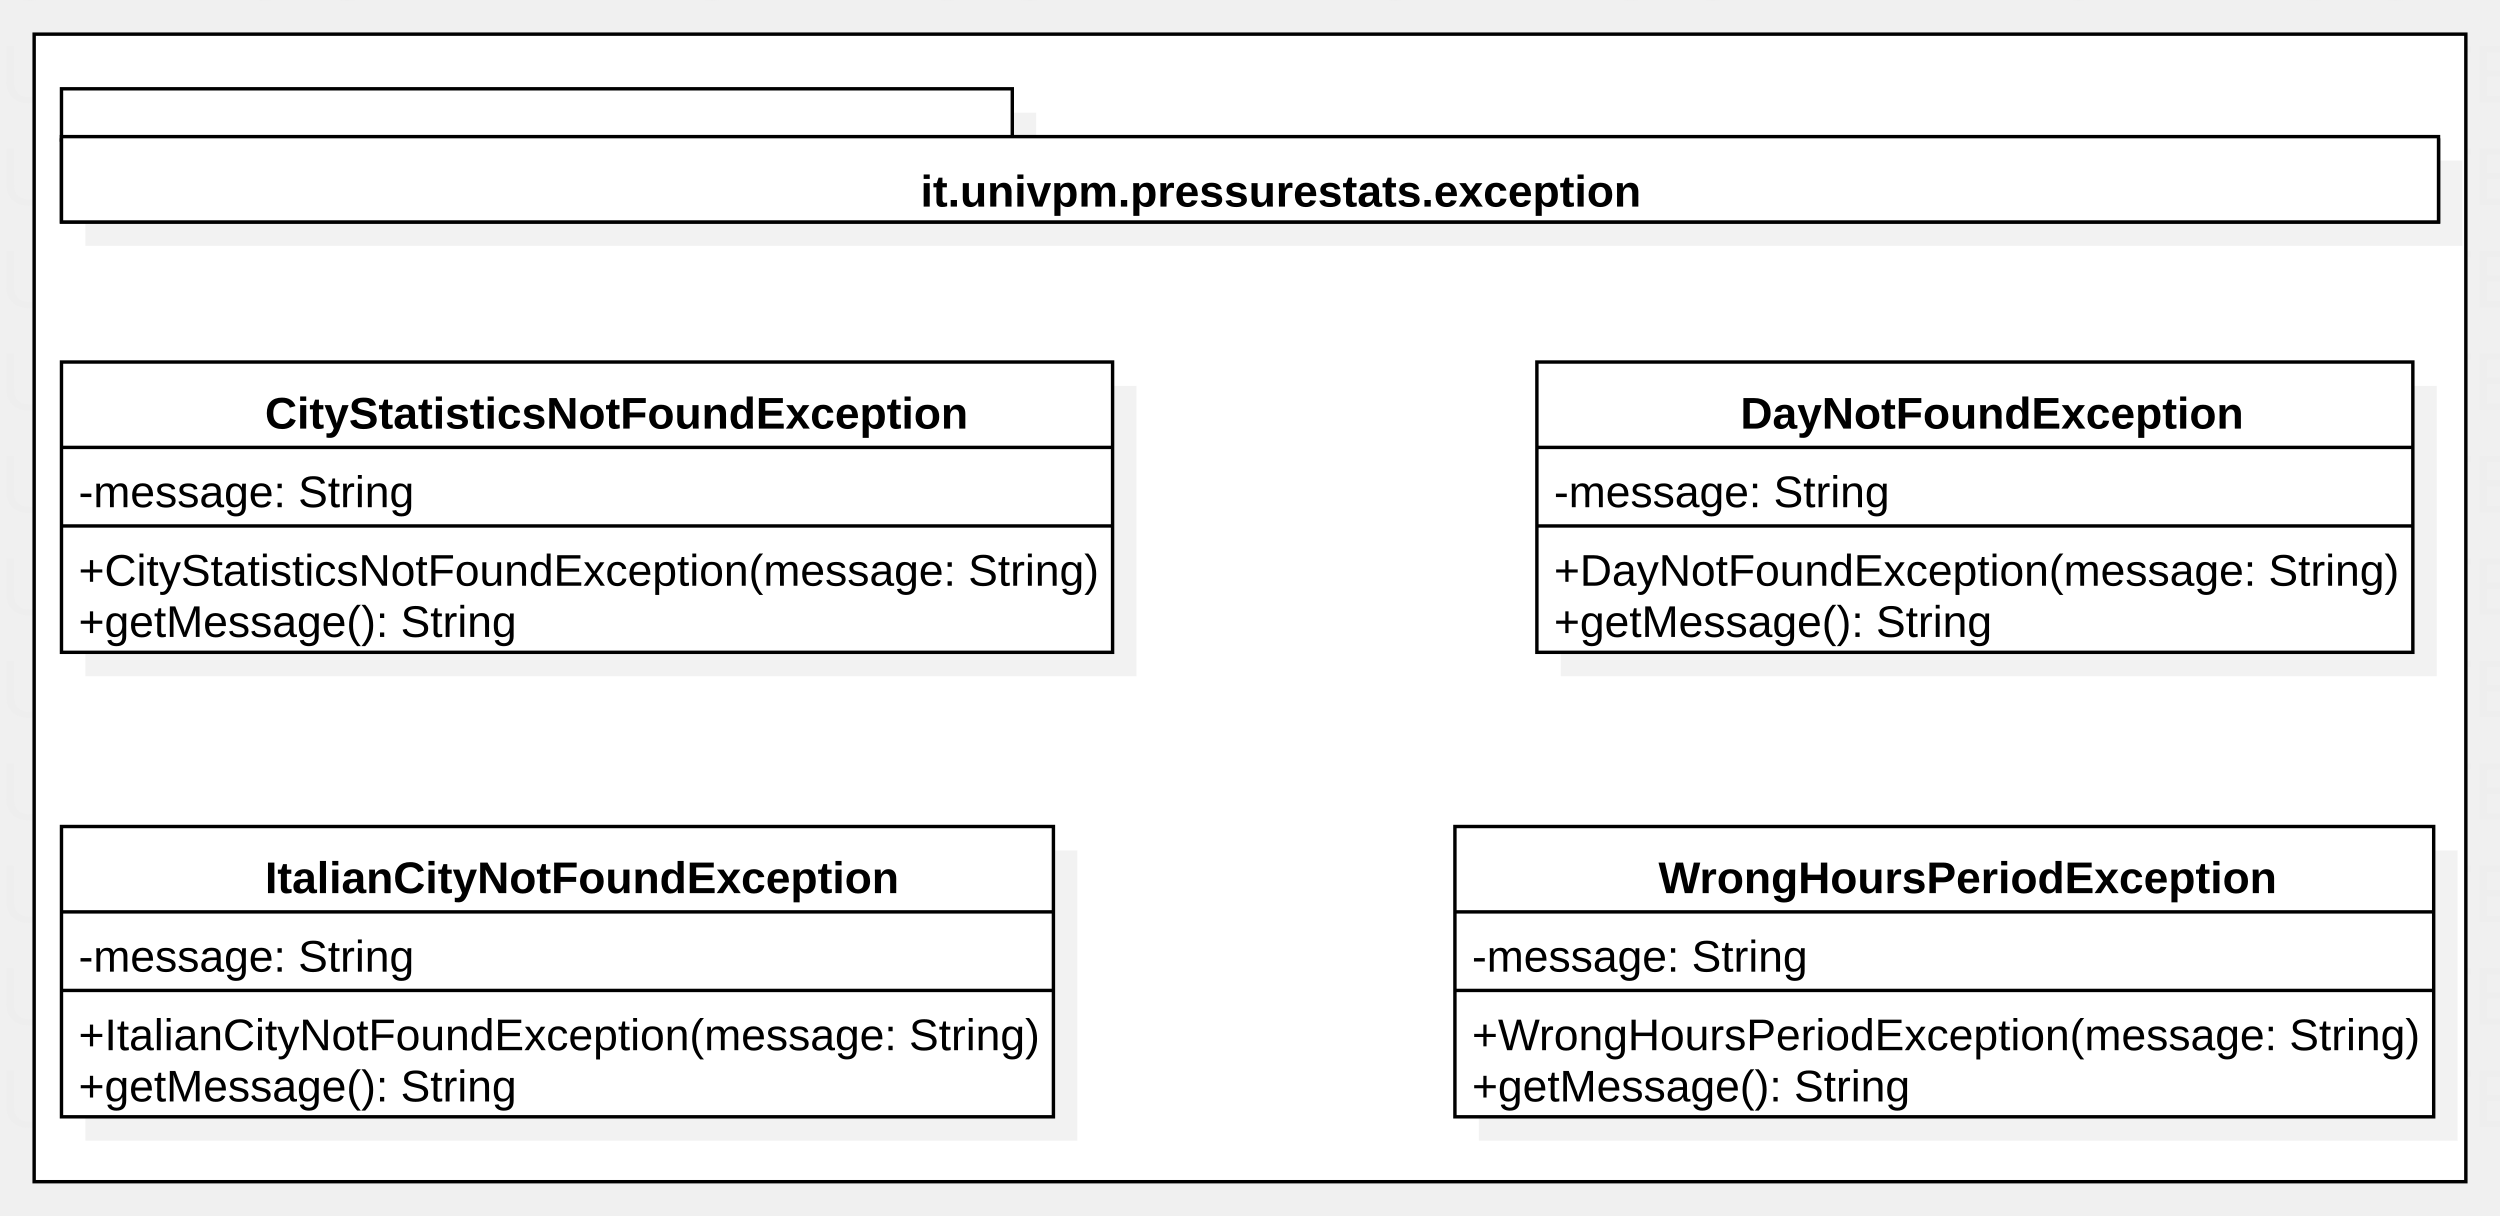
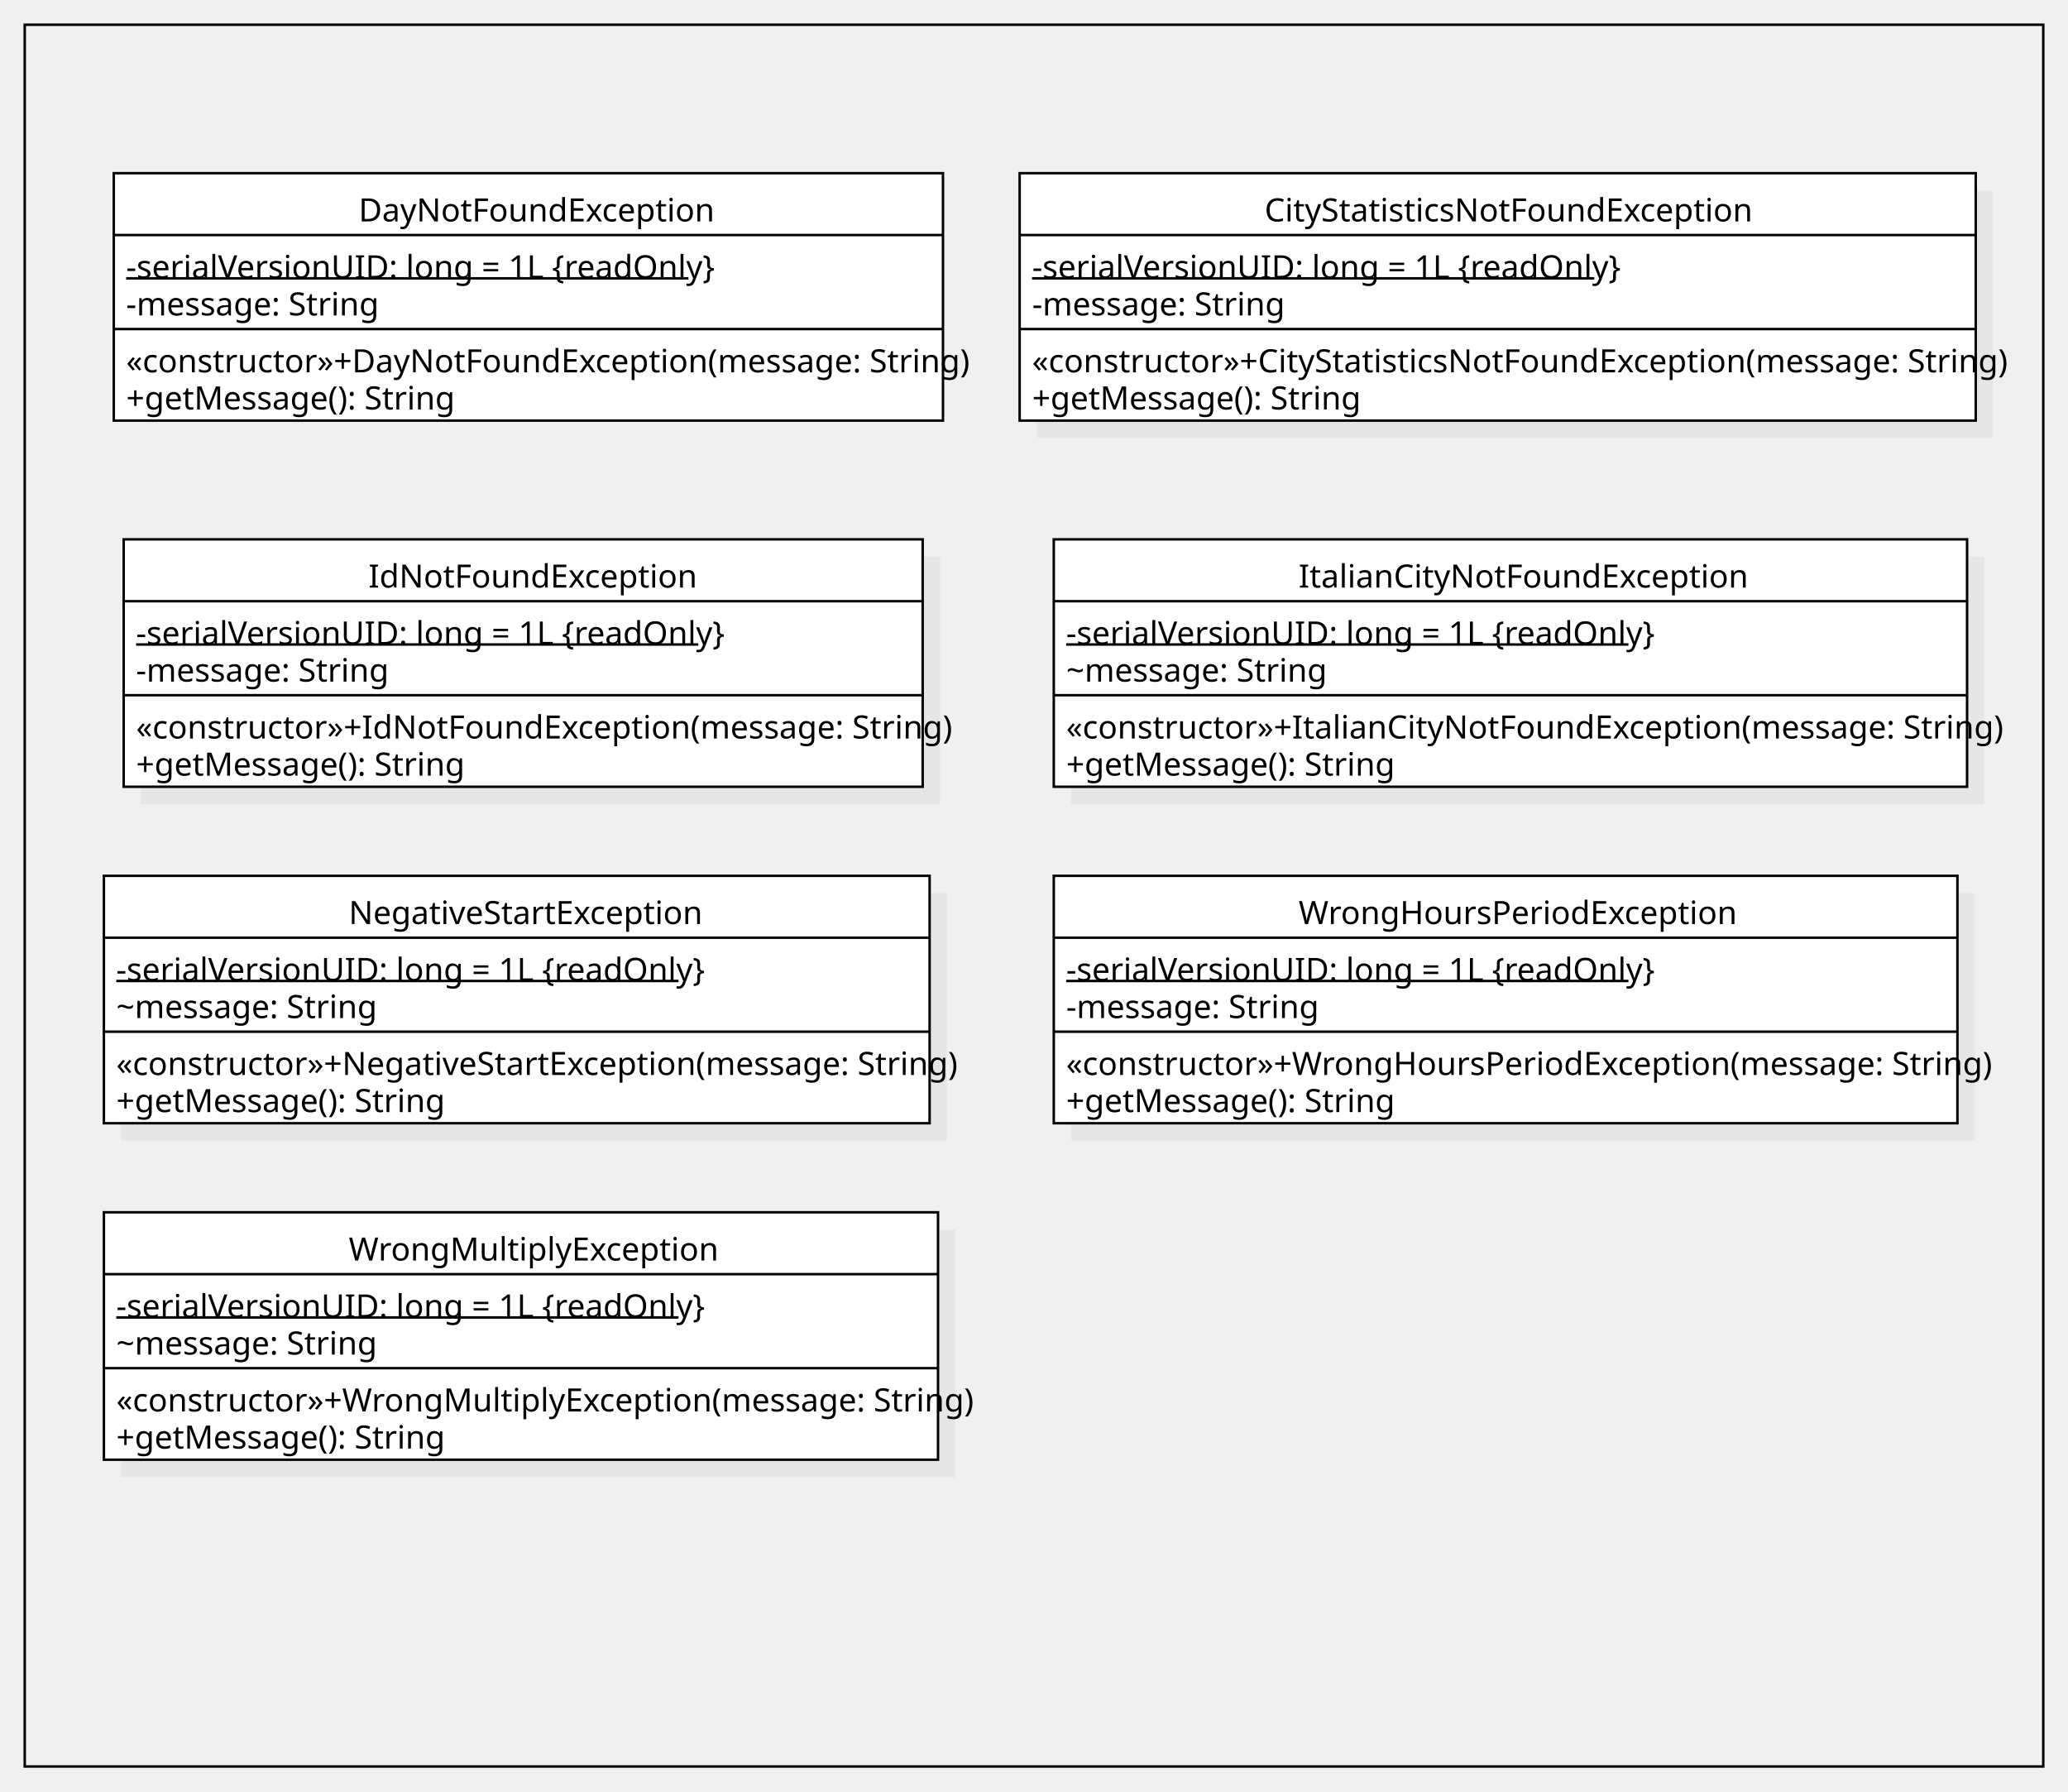
- <svg xmlns="http://www.w3.org/2000/svg" version="1.1" width="732" height="356">
-   <defs />
+ <svg xmlns="http://www.w3.org/2000/svg" version="1.1" id="Layer_1" x="0px" y="0px" viewBox="0 0 836 724" style="enable-background:new 0 0 836 724;" xml:space="preserve">
+   <style type="text/css">
+ 	.st0{fill:none;stroke:#000000;stroke-miterlimit:10;}
+ 	.st1{fill:#FFFFFF;}
+ 	.st2{font-family:'Arial-BoldMT';}
+ 	.st3{font-size:13px;}
+ 	.st4{font-family:'ArialMT';}
+ 	.st5{opacity:0.2;fill:#C0C0C0;enable-background:new    ;}
+ </style>
  <g>
-     <text fill="#eeeeee" stroke="none" font-family="Arial" font-size="24px" font-style="normal" font-weight="normal" text-decoration="none" x="0" y="0">UNREGISTERED</text>
-     <text fill="#eeeeee" stroke="none" font-family="Arial" font-size="24px" font-style="normal" font-weight="normal" text-decoration="none" x="0" y="30">UNREGISTERED</text>
-     <text fill="#eeeeee" stroke="none" font-family="Arial" font-size="24px" font-style="normal" font-weight="normal" text-decoration="none" x="0" y="60">UNREGISTERED</text>
-     <text fill="#eeeeee" stroke="none" font-family="Arial" font-size="24px" font-style="normal" font-weight="normal" text-decoration="none" x="0" y="90">UNREGISTERED</text>
-     <text fill="#eeeeee" stroke="none" font-family="Arial" font-size="24px" font-style="normal" font-weight="normal" text-decoration="none" x="0" y="120">UNREGISTERED</text>
-     <text fill="#eeeeee" stroke="none" font-family="Arial" font-size="24px" font-style="normal" font-weight="normal" text-decoration="none" x="0" y="150">UNREGISTERED</text>
-     <text fill="#eeeeee" stroke="none" font-family="Arial" font-size="24px" font-style="normal" font-weight="normal" text-decoration="none" x="0" y="180">UNREGISTERED</text>
-     <text fill="#eeeeee" stroke="none" font-family="Arial" font-size="24px" font-style="normal" font-weight="normal" text-decoration="none" x="0" y="210">UNREGISTERED</text>
-     <text fill="#eeeeee" stroke="none" font-family="Arial" font-size="24px" font-style="normal" font-weight="normal" text-decoration="none" x="0" y="240">UNREGISTERED</text>
-     <text fill="#eeeeee" stroke="none" font-family="Arial" font-size="24px" font-style="normal" font-weight="normal" text-decoration="none" x="0" y="270">UNREGISTERED</text>
-     <text fill="#eeeeee" stroke="none" font-family="Arial" font-size="24px" font-style="normal" font-weight="normal" text-decoration="none" x="0" y="300">UNREGISTERED</text>
-     <text fill="#eeeeee" stroke="none" font-family="Arial" font-size="24px" font-style="normal" font-weight="normal" text-decoration="none" x="0" y="330">UNREGISTERED</text>
-     <text fill="#eeeeee" stroke="none" font-family="Arial" font-size="24px" font-style="normal" font-weight="normal" text-decoration="none" x="200" y="0">UNREGISTERED</text>
-     <text fill="#eeeeee" stroke="none" font-family="Arial" font-size="24px" font-style="normal" font-weight="normal" text-decoration="none" x="200" y="30">UNREGISTERED</text>
-     <text fill="#eeeeee" stroke="none" font-family="Arial" font-size="24px" font-style="normal" font-weight="normal" text-decoration="none" x="200" y="60">UNREGISTERED</text>
-     <text fill="#eeeeee" stroke="none" font-family="Arial" font-size="24px" font-style="normal" font-weight="normal" text-decoration="none" x="200" y="90">UNREGISTERED</text>
-     <text fill="#eeeeee" stroke="none" font-family="Arial" font-size="24px" font-style="normal" font-weight="normal" text-decoration="none" x="200" y="120">UNREGISTERED</text>
-     <text fill="#eeeeee" stroke="none" font-family="Arial" font-size="24px" font-style="normal" font-weight="normal" text-decoration="none" x="200" y="150">UNREGISTERED</text>
-     <text fill="#eeeeee" stroke="none" font-family="Arial" font-size="24px" font-style="normal" font-weight="normal" text-decoration="none" x="200" y="180">UNREGISTERED</text>
-     <text fill="#eeeeee" stroke="none" font-family="Arial" font-size="24px" font-style="normal" font-weight="normal" text-decoration="none" x="200" y="210">UNREGISTERED</text>
-     <text fill="#eeeeee" stroke="none" font-family="Arial" font-size="24px" font-style="normal" font-weight="normal" text-decoration="none" x="200" y="240">UNREGISTERED</text>
-     <text fill="#eeeeee" stroke="none" font-family="Arial" font-size="24px" font-style="normal" font-weight="normal" text-decoration="none" x="200" y="270">UNREGISTERED</text>
-     <text fill="#eeeeee" stroke="none" font-family="Arial" font-size="24px" font-style="normal" font-weight="normal" text-decoration="none" x="200" y="300">UNREGISTERED</text>
-     <text fill="#eeeeee" stroke="none" font-family="Arial" font-size="24px" font-style="normal" font-weight="normal" text-decoration="none" x="200" y="330">UNREGISTERED</text>
-     <text fill="#eeeeee" stroke="none" font-family="Arial" font-size="24px" font-style="normal" font-weight="normal" text-decoration="none" x="400" y="0">UNREGISTERED</text>
-     <text fill="#eeeeee" stroke="none" font-family="Arial" font-size="24px" font-style="normal" font-weight="normal" text-decoration="none" x="400" y="30">UNREGISTERED</text>
-     <text fill="#eeeeee" stroke="none" font-family="Arial" font-size="24px" font-style="normal" font-weight="normal" text-decoration="none" x="400" y="60">UNREGISTERED</text>
-     <text fill="#eeeeee" stroke="none" font-family="Arial" font-size="24px" font-style="normal" font-weight="normal" text-decoration="none" x="400" y="90">UNREGISTERED</text>
-     <text fill="#eeeeee" stroke="none" font-family="Arial" font-size="24px" font-style="normal" font-weight="normal" text-decoration="none" x="400" y="120">UNREGISTERED</text>
-     <text fill="#eeeeee" stroke="none" font-family="Arial" font-size="24px" font-style="normal" font-weight="normal" text-decoration="none" x="400" y="150">UNREGISTERED</text>
-     <text fill="#eeeeee" stroke="none" font-family="Arial" font-size="24px" font-style="normal" font-weight="normal" text-decoration="none" x="400" y="180">UNREGISTERED</text>
-     <text fill="#eeeeee" stroke="none" font-family="Arial" font-size="24px" font-style="normal" font-weight="normal" text-decoration="none" x="400" y="210">UNREGISTERED</text>
-     <text fill="#eeeeee" stroke="none" font-family="Arial" font-size="24px" font-style="normal" font-weight="normal" text-decoration="none" x="400" y="240">UNREGISTERED</text>
-     <text fill="#eeeeee" stroke="none" font-family="Arial" font-size="24px" font-style="normal" font-weight="normal" text-decoration="none" x="400" y="270">UNREGISTERED</text>
-     <text fill="#eeeeee" stroke="none" font-family="Arial" font-size="24px" font-style="normal" font-weight="normal" text-decoration="none" x="400" y="300">UNREGISTERED</text>
-     <text fill="#eeeeee" stroke="none" font-family="Arial" font-size="24px" font-style="normal" font-weight="normal" text-decoration="none" x="400" y="330">UNREGISTERED</text>
-     <text fill="#eeeeee" stroke="none" font-family="Arial" font-size="24px" font-style="normal" font-weight="normal" text-decoration="none" x="600" y="0">UNREGISTERED</text>
-     <text fill="#eeeeee" stroke="none" font-family="Arial" font-size="24px" font-style="normal" font-weight="normal" text-decoration="none" x="600" y="30">UNREGISTERED</text>
-     <text fill="#eeeeee" stroke="none" font-family="Arial" font-size="24px" font-style="normal" font-weight="normal" text-decoration="none" x="600" y="60">UNREGISTERED</text>
-     <text fill="#eeeeee" stroke="none" font-family="Arial" font-size="24px" font-style="normal" font-weight="normal" text-decoration="none" x="600" y="90">UNREGISTERED</text>
-     <text fill="#eeeeee" stroke="none" font-family="Arial" font-size="24px" font-style="normal" font-weight="normal" text-decoration="none" x="600" y="120">UNREGISTERED</text>
-     <text fill="#eeeeee" stroke="none" font-family="Arial" font-size="24px" font-style="normal" font-weight="normal" text-decoration="none" x="600" y="150">UNREGISTERED</text>
-     <text fill="#eeeeee" stroke="none" font-family="Arial" font-size="24px" font-style="normal" font-weight="normal" text-decoration="none" x="600" y="180">UNREGISTERED</text>
-     <text fill="#eeeeee" stroke="none" font-family="Arial" font-size="24px" font-style="normal" font-weight="normal" text-decoration="none" x="600" y="210">UNREGISTERED</text>
-     <text fill="#eeeeee" stroke="none" font-family="Arial" font-size="24px" font-style="normal" font-weight="normal" text-decoration="none" x="600" y="240">UNREGISTERED</text>
-     <text fill="#eeeeee" stroke="none" font-family="Arial" font-size="24px" font-style="normal" font-weight="normal" text-decoration="none" x="600" y="270">UNREGISTERED</text>
-     <text fill="#eeeeee" stroke="none" font-family="Arial" font-size="24px" font-style="normal" font-weight="normal" text-decoration="none" x="600" y="300">UNREGISTERED</text>
-     <text fill="#eeeeee" stroke="none" font-family="Arial" font-size="24px" font-style="normal" font-weight="normal" text-decoration="none" x="600" y="330">UNREGISTERED</text>
-     <g transform="translate(-118,-54) scale(1,1)">
-       <rect fill="#ffffff" stroke="none" x="128" y="64" width="712" height="336" />
-     </g>
-     <g transform="translate(-118,-54) scale(1,1)">
-       <path fill="none" stroke="#000000" d="M 128 64 L 840 64 L 840 400 L 128 400 L 128 64 Z Z" stroke-miterlimit="10" />
-     </g>
-     <g transform="translate(-118,-54) scale(1,1)">
-       <rect fill="#C0C0C0" stroke="none" x="143" y="167" width="307.765" height="85" opacity="0.2" />
-     </g>
-     <g transform="translate(-118,-54) scale(1,1)">
-       <rect fill="#ffffff" stroke="none" x="136" y="160" width="307.765" height="85" />
-     </g>
-     <g transform="translate(-118,-54) scale(1,1)">
-       <path fill="none" stroke="#000000" d="M 136 160 L 443.765 160 L 443.765 245 L 136 245 L 136 160 Z Z" stroke-miterlimit="10" />
-     </g>
-     <g transform="translate(-118,-54) scale(1,1)">
-       <path fill="none" stroke="#000000" d="M 136 185 L 443.765 185" stroke-miterlimit="10" />
-     </g>
-     <g transform="translate(-118,-54) scale(1,1)">
-       <path fill="none" stroke="#000000" d="M 136 208 L 443.765 208" stroke-miterlimit="10" />
-     </g>
-     <g transform="translate(-118,-54) scale(1,1)">
-       <g>
-         <path fill="none" stroke="none" />
-         <text fill="#000000" stroke="none" font-family="Arial" font-size="13px" font-style="normal" font-weight="bold" text-decoration="none" x="195.591" y="179.5">CityStatisticsNotFoundException</text>
-       </g>
-     </g>
-     <g transform="translate(-118,-54) scale(1,1)">
-       <g>
-         <path fill="none" stroke="none" />
-         <text fill="#000000" stroke="none" font-family="Arial" font-size="13px" font-style="normal" font-weight="normal" text-decoration="none" x="141" y="202.5">-message: String</text>
-       </g>
-     </g>
-     <g transform="translate(-118,-54) scale(1,1)">
-       <g>
-         <path fill="none" stroke="none" />
-         <text fill="#000000" stroke="none" font-family="Arial" font-size="13px" font-style="normal" font-weight="normal" text-decoration="none" x="141" y="225.5">+CityStatisticsNotFoundException(message: String)</text>
-       </g>
-     </g>
-     <g transform="translate(-118,-54) scale(1,1)">
-       <g>
-         <path fill="none" stroke="none" />
-         <text fill="#000000" stroke="none" font-family="Arial" font-size="13px" font-style="normal" font-weight="normal" text-decoration="none" x="141" y="240.5">+getMessage(): String</text>
-       </g>
-     </g>
-     <g transform="translate(-118,-54) scale(1,1)">
-       <rect fill="#C0C0C0" stroke="none" x="143" y="87" width="278.4" height="15" opacity="0.2" />
-     </g>
-     <g transform="translate(-118,-54) scale(1,1)">
-       <rect fill="#C0C0C0" stroke="none" x="143" y="101" width="696" height="25" opacity="0.2" />
-     </g>
-     <g transform="translate(-118,-54) scale(1,1)">
-       <rect fill="#ffffff" stroke="none" x="136" y="95" width="696" height="24" />
-     </g>
-     <g transform="translate(-118,-54) scale(1,1)">
-       <path fill="none" stroke="#000000" d="M 136 95 L 832 95 L 832 119 L 136 119 L 136 95 Z Z" stroke-miterlimit="10" />
-     </g>
-     <g transform="translate(-118,-54) scale(1,1)">
-       <rect fill="#ffffff" stroke="none" x="136" y="80" width="278.4" height="15" />
-     </g>
-     <g transform="translate(-118,-54) scale(1,1)">
-       <path fill="none" stroke="#000000" d="M 136 80 L 414.4 80 L 414.4 95 L 136 95 L 136 80 Z Z" stroke-miterlimit="10" />
-     </g>
-     <g transform="translate(-118,-54) scale(1,1)">
-       <rect fill="#ffffff" stroke="none" x="136" y="94" width="696" height="25" />
-     </g>
-     <g transform="translate(-118,-54) scale(1,1)">
-       <path fill="none" stroke="#000000" d="M 136 94 L 832 94 L 832 119 L 136 119 L 136 94 Z Z" stroke-miterlimit="10" />
-     </g>
-     <g transform="translate(-118,-54) scale(1,1)">
-       <g>
-         <path fill="none" stroke="none" />
-         <text fill="#000000" stroke="none" font-family="Arial" font-size="13px" font-style="normal" font-weight="bold" text-decoration="none" x="387.538" y="114.5">it.univpm.pressurestats.exception</text>
-       </g>
-     </g>
-     <g transform="translate(-118,-54) scale(1,1)">
-       <rect fill="#C0C0C0" stroke="none" x="575" y="167" width="256.482" height="85" opacity="0.2" />
-     </g>
-     <g transform="translate(-118,-54) scale(1,1)">
-       <rect fill="#ffffff" stroke="none" x="568" y="160" width="256.482" height="85" />
-     </g>
-     <g transform="translate(-118,-54) scale(1,1)">
-       <path fill="none" stroke="#000000" d="M 568 160 L 824.482 160 L 824.482 245 L 568 245 L 568 160 Z Z" stroke-miterlimit="10" />
-     </g>
-     <g transform="translate(-118,-54) scale(1,1)">
-       <path fill="none" stroke="#000000" d="M 568 185 L 824.482 185" stroke-miterlimit="10" />
-     </g>
-     <g transform="translate(-118,-54) scale(1,1)">
-       <path fill="none" stroke="#000000" d="M 568 208 L 824.482 208" stroke-miterlimit="10" />
-     </g>
-     <g transform="translate(-118,-54) scale(1,1)">
-       <g>
-         <path fill="none" stroke="none" />
-         <text fill="#000000" stroke="none" font-family="Arial" font-size="13px" font-style="normal" font-weight="bold" text-decoration="none" x="627.591" y="179.5">DayNotFoundException</text>
-       </g>
-     </g>
-     <g transform="translate(-118,-54) scale(1,1)">
-       <g>
-         <path fill="none" stroke="none" />
-         <text fill="#000000" stroke="none" font-family="Arial" font-size="13px" font-style="normal" font-weight="normal" text-decoration="none" x="573" y="202.5">-message: String</text>
-       </g>
-     </g>
-     <g transform="translate(-118,-54) scale(1,1)">
-       <g>
-         <path fill="none" stroke="none" />
-         <text fill="#000000" stroke="none" font-family="Arial" font-size="13px" font-style="normal" font-weight="normal" text-decoration="none" x="573" y="225.5">+DayNotFoundException(message: String)</text>
-       </g>
-     </g>
-     <g transform="translate(-118,-54) scale(1,1)">
-       <g>
-         <path fill="none" stroke="none" />
-         <text fill="#000000" stroke="none" font-family="Arial" font-size="13px" font-style="normal" font-weight="normal" text-decoration="none" x="573" y="240.5">+getMessage(): String</text>
-       </g>
-     </g>
-     <g transform="translate(-118,-54) scale(1,1)">
-       <rect fill="#C0C0C0" stroke="none" x="143" y="303" width="290.442" height="85" opacity="0.2" />
-     </g>
-     <g transform="translate(-118,-54) scale(1,1)">
-       <rect fill="#ffffff" stroke="none" x="136" y="296" width="290.442" height="85" />
-     </g>
-     <g transform="translate(-118,-54) scale(1,1)">
-       <path fill="none" stroke="#000000" d="M 136 296 L 426.442 296 L 426.442 381 L 136 381 L 136 296 Z Z" stroke-miterlimit="10" />
-     </g>
-     <g transform="translate(-118,-54) scale(1,1)">
-       <path fill="none" stroke="#000000" d="M 136 321 L 426.442 321" stroke-miterlimit="10" />
-     </g>
-     <g transform="translate(-118,-54) scale(1,1)">
-       <path fill="none" stroke="#000000" d="M 136 344 L 426.442 344" stroke-miterlimit="10" />
-     </g>
-     <g transform="translate(-118,-54) scale(1,1)">
-       <g>
-         <path fill="none" stroke="none" />
-         <text fill="#000000" stroke="none" font-family="Arial" font-size="13px" font-style="normal" font-weight="bold" text-decoration="none" x="195.591" y="315.5">ItalianCityNotFoundException</text>
-       </g>
-     </g>
-     <g transform="translate(-118,-54) scale(1,1)">
-       <g>
-         <path fill="none" stroke="none" />
-         <text fill="#000000" stroke="none" font-family="Arial" font-size="13px" font-style="normal" font-weight="normal" text-decoration="none" x="141" y="338.5">-message: String</text>
-       </g>
-     </g>
-     <g transform="translate(-118,-54) scale(1,1)">
-       <g>
-         <path fill="none" stroke="none" />
-         <text fill="#000000" stroke="none" font-family="Arial" font-size="13px" font-style="normal" font-weight="normal" text-decoration="none" x="141" y="361.5">+ItalianCityNotFoundException(message: String)</text>
-       </g>
-     </g>
-     <g transform="translate(-118,-54) scale(1,1)">
-       <g>
-         <path fill="none" stroke="none" />
-         <text fill="#000000" stroke="none" font-family="Arial" font-size="13px" font-style="normal" font-weight="normal" text-decoration="none" x="141" y="376.5">+getMessage(): String</text>
-       </g>
-     </g>
-     <g transform="translate(-118,-54) scale(1,1)">
-       <rect fill="#C0C0C0" stroke="none" x="551" y="303" width="286.583" height="85" opacity="0.2" />
-     </g>
-     <g transform="translate(-118,-54) scale(1,1)">
-       <rect fill="#ffffff" stroke="none" x="544" y="296" width="286.583" height="85" />
-     </g>
-     <g transform="translate(-118,-54) scale(1,1)">
-       <path fill="none" stroke="#000000" d="M 544 296 L 830.583 296 L 830.583 381 L 544 381 L 544 296 Z Z" stroke-miterlimit="10" />
-     </g>
-     <g transform="translate(-118,-54) scale(1,1)">
-       <path fill="none" stroke="#000000" d="M 544 321 L 830.583 321" stroke-miterlimit="10" />
-     </g>
-     <g transform="translate(-118,-54) scale(1,1)">
-       <path fill="none" stroke="#000000" d="M 544 344 L 830.583 344" stroke-miterlimit="10" />
-     </g>
-     <g transform="translate(-118,-54) scale(1,1)">
-       <g>
-         <path fill="none" stroke="none" />
-         <text fill="#000000" stroke="none" font-family="Arial" font-size="13px" font-style="normal" font-weight="bold" text-decoration="none" x="603.591" y="315.5">WrongHoursPeriodException</text>
-       </g>
-     </g>
-     <g transform="translate(-118,-54) scale(1,1)">
-       <g>
-         <path fill="none" stroke="none" />
-         <text fill="#000000" stroke="none" font-family="Arial" font-size="13px" font-style="normal" font-weight="normal" text-decoration="none" x="549" y="338.5">-message: String</text>
-       </g>
-     </g>
-     <g transform="translate(-118,-54) scale(1,1)">
-       <g>
-         <path fill="none" stroke="none" />
-         <text fill="#000000" stroke="none" font-family="Arial" font-size="13px" font-style="normal" font-weight="normal" text-decoration="none" x="549" y="361.5">+WrongHoursPeriodException(message: String)</text>
-       </g>
-     </g>
-     <g transform="translate(-118,-54) scale(1,1)">
-       <g>
-         <path fill="none" stroke="none" />
-         <text fill="#000000" stroke="none" font-family="Arial" font-size="13px" font-style="normal" font-weight="normal" text-decoration="none" x="549" y="376.5">+getMessage(): String</text>
+     <g transform="translate(-126,-230) scale(1,1)">
+       <path class="st0" d="M136,240h816v704H136V240z" />
+     </g>
+     <g transform="translate(-126,-230) scale(1,1)">
+       <rect x="172" y="300" class="st1" width="335.2" height="100" />
+     </g>
+     <g transform="translate(-126,-230) scale(1,1)">
+       <path class="st0" d="M172,300h335.2v100H172V300z" />
+     </g>
+     <g transform="translate(-126,-230) scale(1,1)">
+       <path class="st0" d="M172,325h335.2" />
+     </g>
+     <g transform="translate(-126,-230) scale(1,1)">
+       <path class="st0" d="M172,363h335.2" />
+     </g>
+     <g transform="translate(-126,-230) scale(1,1)">
+       <g>
+         <path class="st0" d="M0,0" />
+         <text transform="matrix(1 0 0 1 270.9722 319.5)" class="st2 st3">DayNotFoundException</text>
+       </g>
+     </g>
+     <g transform="translate(-126,-230) scale(1,1)">
+       <g>
+         <path d="M0,0" />
+         <text transform="matrix(1 0 0 1 177 342.5)" class="st4 st3">-serialVersionUID: long = 1L {readOnly}</text>
+         <path class="st0" d="M177,342.5h227.3" />
+       </g>
+     </g>
+     <g transform="translate(-126,-230) scale(1,1)">
+       <g>
+         <path class="st0" d="M0,0" />
+         <text transform="matrix(1 0 0 1 177 357.5)" class="st4 st3">-message: String</text>
+       </g>
+     </g>
+     <g transform="translate(-126,-230) scale(1,1)">
+       <g>
+         <path d="M0,0" />
+         <text transform="matrix(1 0 0 1 177 380.5)" class="st4 st3">«constructor»+DayNotFoundException(message: String)</text>
+       </g>
+     </g>
+     <g transform="translate(-126,-230) scale(1,1)">
+       <g>
+         <path d="M0,0" />
+         <text transform="matrix(1 0 0 1 177 395.5)" class="st4 st3">+getMessage(): String</text>
+       </g>
+     </g>
+     <g transform="translate(-126,-230) scale(1,1)">
+       <rect x="545.2" y="307" class="st5" width="386.5" height="100" />
+     </g>
+     <g transform="translate(-126,-230) scale(1,1)">
+       <rect x="538.2" y="300" class="st1" width="386.5" height="100" />
+     </g>
+     <g transform="translate(-126,-230) scale(1,1)">
+       <path class="st0" d="M538.2,300h386.5v100H538.2V300z" />
+     </g>
+     <g transform="translate(-126,-230) scale(1,1)">
+       <path class="st0" d="M538.2,325h386.5" />
+     </g>
+     <g transform="translate(-126,-230) scale(1,1)">
+       <path class="st0" d="M538.2,363h386.5" />
+     </g>
+     <g transform="translate(-126,-230) scale(1,1)">
+       <g>
+         <path class="st0" d="M0,0" />
+         <text transform="matrix(1 0 0 1 637.2163 319.5)" class="st2 st3">CityStatisticsNotFoundException</text>
+       </g>
+     </g>
+     <g transform="translate(-126,-230) scale(1,1)">
+       <g>
+         <path d="M0,0" />
+         <text transform="matrix(1 0 0 1 543.2441 342.5)" class="st4 st3">-serialVersionUID: long = 1L {readOnly}</text>
+         <path class="st0" d="M543.2,342.5h227.3" />
+       </g>
+     </g>
+     <g transform="translate(-126,-230) scale(1,1)">
+       <g>
+         <path class="st0" d="M0,0" />
+         <text transform="matrix(1 0 0 1 543.2441 357.5)" class="st4 st3">-message: String</text>
+       </g>
+     </g>
+     <g transform="translate(-126,-230) scale(1,1)">
+       <g>
+         <path d="M0,0" />
+         <text transform="matrix(1 0 0 1 543.2441 380.5)" class="st4 st3">«constructor»+CityStatisticsNotFoundException(message: String)</text>
+       </g>
+     </g>
+     <g transform="translate(-126,-230) scale(1,1)">
+       <g>
+         <path d="M0,0" />
+         <text transform="matrix(1 0 0 1 543.2441 395.5)" class="st4 st3">+getMessage(): String</text>
+       </g>
+     </g>
+     <g transform="translate(-126,-230) scale(1,1)">
+       <rect x="183" y="455" class="st5" width="323" height="100" />
+     </g>
+     <g transform="translate(-126,-230) scale(1,1)">
+       <rect x="176" y="448" class="st1" width="323" height="100" />
+     </g>
+     <g transform="translate(-126,-230) scale(1,1)">
+       <path class="st0" d="M176,448h323v100H176V448z" />
+     </g>
+     <g transform="translate(-126,-230) scale(1,1)">
+       <path class="st0" d="M176,473h323" />
+     </g>
+     <g transform="translate(-126,-230) scale(1,1)">
+       <path class="st0" d="M176,511h323" />
+     </g>
+     <g transform="translate(-126,-230) scale(1,1)">
+       <g>
+         <path class="st0" d="M0,0" />
+         <text transform="matrix(1 0 0 1 274.9722 467.5)" class="st2 st3">IdNotFoundException</text>
+       </g>
+     </g>
+     <g transform="translate(-126,-230) scale(1,1)">
+       <g>
+         <path d="M0,0" />
+         <text transform="matrix(1 0 0 1 181 490.5)" class="st4 st3">-serialVersionUID: long = 1L {readOnly}</text>
+         <path class="st0" d="M181,490.5h227.3" />
+       </g>
+     </g>
+     <g transform="translate(-126,-230) scale(1,1)">
+       <g>
+         <path class="st0" d="M0,0" />
+         <text transform="matrix(1 0 0 1 181 505.5)" class="st4 st3">-message: String</text>
+       </g>
+     </g>
+     <g transform="translate(-126,-230) scale(1,1)">
+       <g>
+         <path d="M0,0" />
+         <text transform="matrix(1 0 0 1 181 528.5)" class="st4 st3">«constructor»+IdNotFoundException(message: String)</text>
+       </g>
+     </g>
+     <g transform="translate(-126,-230) scale(1,1)">
+       <g>
+         <path d="M0,0" />
+         <text transform="matrix(1 0 0 1 181 543.5)" class="st4 st3">+getMessage(): String</text>
+       </g>
+     </g>
+     <g transform="translate(-126,-230) scale(1,1)">
+       <rect x="559" y="455" class="st5" width="369.2" height="100" />
+     </g>
+     <g transform="translate(-126,-230) scale(1,1)">
+       <rect x="552" y="448" class="st1" width="369.2" height="100" />
+     </g>
+     <g transform="translate(-126,-230) scale(1,1)">
+       <path class="st0" d="M552,448h369.2v100H552V448z" />
+     </g>
+     <g transform="translate(-126,-230) scale(1,1)">
+       <path class="st0" d="M552,473h369.2" />
+     </g>
+     <g transform="translate(-126,-230) scale(1,1)">
+       <path class="st0" d="M552,511h369.2" />
+     </g>
+     <g transform="translate(-126,-230) scale(1,1)">
+       <g>
+         <path class="st0" d="M0,0" />
+         <text transform="matrix(1 0 0 1 650.9722 467.5)" class="st2 st3">ItalianCityNotFoundException</text>
+       </g>
+     </g>
+     <g transform="translate(-126,-230) scale(1,1)">
+       <g>
+         <path d="M0,0" />
+         <text transform="matrix(1 0 0 1 557 490.5)" class="st4 st3">-serialVersionUID: long = 1L {readOnly}</text>
+         <path class="st0" d="M557,490.5h227.3" />
+       </g>
+     </g>
+     <g transform="translate(-126,-230) scale(1,1)">
+       <g>
+         <path class="st0" d="M0,0" />
+         <text transform="matrix(1 0 0 1 557 505.5)" class="st4 st3">~message: String</text>
+       </g>
+     </g>
+     <g transform="translate(-126,-230) scale(1,1)">
+       <g>
+         <path d="M0,0" />
+         <text transform="matrix(1 0 0 1 557 528.5)" class="st4 st3">«constructor»+ItalianCityNotFoundException(message: String)</text>
+       </g>
+     </g>
+     <g transform="translate(-126,-230) scale(1,1)">
+       <g>
+         <path d="M0,0" />
+         <text transform="matrix(1 0 0 1 557 543.5)" class="st4 st3">+getMessage(): String</text>
+       </g>
+     </g>
+     <g transform="translate(-126,-230) scale(1,1)">
+       <rect x="175" y="591" class="st5" width="333.8" height="100" />
+     </g>
+     <g transform="translate(-126,-230) scale(1,1)">
+       <rect x="168" y="584" class="st1" width="333.8" height="100" />
+     </g>
+     <g transform="translate(-126,-230) scale(1,1)">
+       <path class="st0" d="M168,584h333.8v100H168V584z" />
+     </g>
+     <g transform="translate(-126,-230) scale(1,1)">
+       <path class="st0" d="M168,609h333.8" />
+     </g>
+     <g transform="translate(-126,-230) scale(1,1)">
+       <path class="st0" d="M168,647h333.8" />
+     </g>
+     <g transform="translate(-126,-230) scale(1,1)">
+       <g>
+         <path class="st0" d="M0,0" />
+         <text transform="matrix(1 0 0 1 266.9722 603.5)" class="st2 st3">NegativeStartException</text>
+       </g>
+     </g>
+     <g transform="translate(-126,-230) scale(1,1)">
+       <g>
+         <path d="M0,0" />
+         <text transform="matrix(1 0 0 1 173 626.5)" class="st4 st3">-serialVersionUID: long = 1L {readOnly}</text>
+         <path class="st0" d="M173,626.5h227.3" />
+       </g>
+     </g>
+     <g transform="translate(-126,-230) scale(1,1)">
+       <g>
+         <path class="st0" d="M0,0" />
+         <text transform="matrix(1 0 0 1 173 641.5)" class="st4 st3">~message: String</text>
+       </g>
+     </g>
+     <g transform="translate(-126,-230) scale(1,1)">
+       <g>
+         <path d="M0,0" />
+         <text transform="matrix(1 0 0 1 173 664.5)" class="st4 st3">«constructor»+NegativeStartException(message: String)</text>
+       </g>
+     </g>
+     <g transform="translate(-126,-230) scale(1,1)">
+       <g>
+         <path d="M0,0" />
+         <text transform="matrix(1 0 0 1 173 679.5)" class="st4 st3">+getMessage(): String</text>
+       </g>
+     </g>
+     <g transform="translate(-126,-230) scale(1,1)">
+       <rect x="559" y="591" class="st5" width="365.3" height="100" />
+     </g>
+     <g transform="translate(-126,-230) scale(1,1)">
+       <rect x="552" y="584" class="st1" width="365.3" height="100" />
+     </g>
+     <g transform="translate(-126,-230) scale(1,1)">
+       <path class="st0" d="M552,584h365.3v100H552V584z" />
+     </g>
+     <g transform="translate(-126,-230) scale(1,1)">
+       <path class="st0" d="M552,609h365.3" />
+     </g>
+     <g transform="translate(-126,-230) scale(1,1)">
+       <path class="st0" d="M552,647h365.3" />
+     </g>
+     <g transform="translate(-126,-230) scale(1,1)">
+       <g>
+         <path class="st0" d="M0,0" />
+         <text transform="matrix(1 0 0 1 650.9722 603.5)" class="st2 st3">WrongHoursPeriodException</text>
+       </g>
+     </g>
+     <g transform="translate(-126,-230) scale(1,1)">
+       <g>
+         <path d="M0,0" />
+         <text transform="matrix(1 0 0 1 557 626.5)" class="st4 st3">-serialVersionUID: long = 1L {readOnly}</text>
+         <path class="st0" d="M557,626.5h227.3" />
+       </g>
+     </g>
+     <g transform="translate(-126,-230) scale(1,1)">
+       <g>
+         <path class="st0" d="M0,0" />
+         <text transform="matrix(1 0 0 1 557 641.5)" class="st4 st3">-message: String</text>
+       </g>
+     </g>
+     <g transform="translate(-126,-230) scale(1,1)">
+       <g>
+         <path d="M0,0" />
+         <text transform="matrix(1 0 0 1 557 664.5)" class="st4 st3">«constructor»+WrongHoursPeriodException(message: String)</text>
+       </g>
+     </g>
+     <g transform="translate(-126,-230) scale(1,1)">
+       <g>
+         <path d="M0,0" />
+         <text transform="matrix(1 0 0 1 557 679.5)" class="st4 st3">+getMessage(): String</text>
+       </g>
+     </g>
+     <g transform="translate(-126,-230) scale(1,1)">
+       <rect x="175" y="727" class="st5" width="337.2" height="100" />
+     </g>
+     <g transform="translate(-126,-230) scale(1,1)">
+       <rect x="168" y="720" class="st1" width="337.2" height="100" />
+     </g>
+     <g transform="translate(-126,-230) scale(1,1)">
+       <path class="st0" d="M168,720h337.2v100H168V720z" />
+     </g>
+     <g transform="translate(-126,-230) scale(1,1)">
+       <path class="st0" d="M168,745h337.2" />
+     </g>
+     <g transform="translate(-126,-230) scale(1,1)">
+       <path class="st0" d="M168,783h337.2" />
+     </g>
+     <g transform="translate(-126,-230) scale(1,1)">
+       <g>
+         <path class="st0" d="M0,0" />
+         <text transform="matrix(1 0 0 1 266.9722 739.5)" class="st2 st3">WrongMultiplyException</text>
+       </g>
+     </g>
+     <g transform="translate(-126,-230) scale(1,1)">
+       <g>
+         <path d="M0,0" />
+         <text transform="matrix(1 0 0 1 173 762.5)" class="st4 st3">-serialVersionUID: long = 1L {readOnly}</text>
+         <path class="st0" d="M173,762.5h227.3" />
+       </g>
+     </g>
+     <g transform="translate(-126,-230) scale(1,1)">
+       <g>
+         <path class="st0" d="M0,0" />
+         <text transform="matrix(1 0 0 1 173 777.5)" class="st4 st3">~message: String</text>
+       </g>
+     </g>
+     <g transform="translate(-126,-230) scale(1,1)">
+       <g>
+         <path d="M0,0" />
+         <text transform="matrix(1 0 0 1 173 800.5)" class="st4 st3">«constructor»+WrongMultiplyException(message: String)</text>
+       </g>
+     </g>
+     <g transform="translate(-126,-230) scale(1,1)">
+       <g>
+         <path d="M0,0" />
+         <text transform="matrix(1 0 0 1 173 815.5)" class="st4 st3">+getMessage(): String</text>
      </g>
    </g>
  </g>
</svg>
